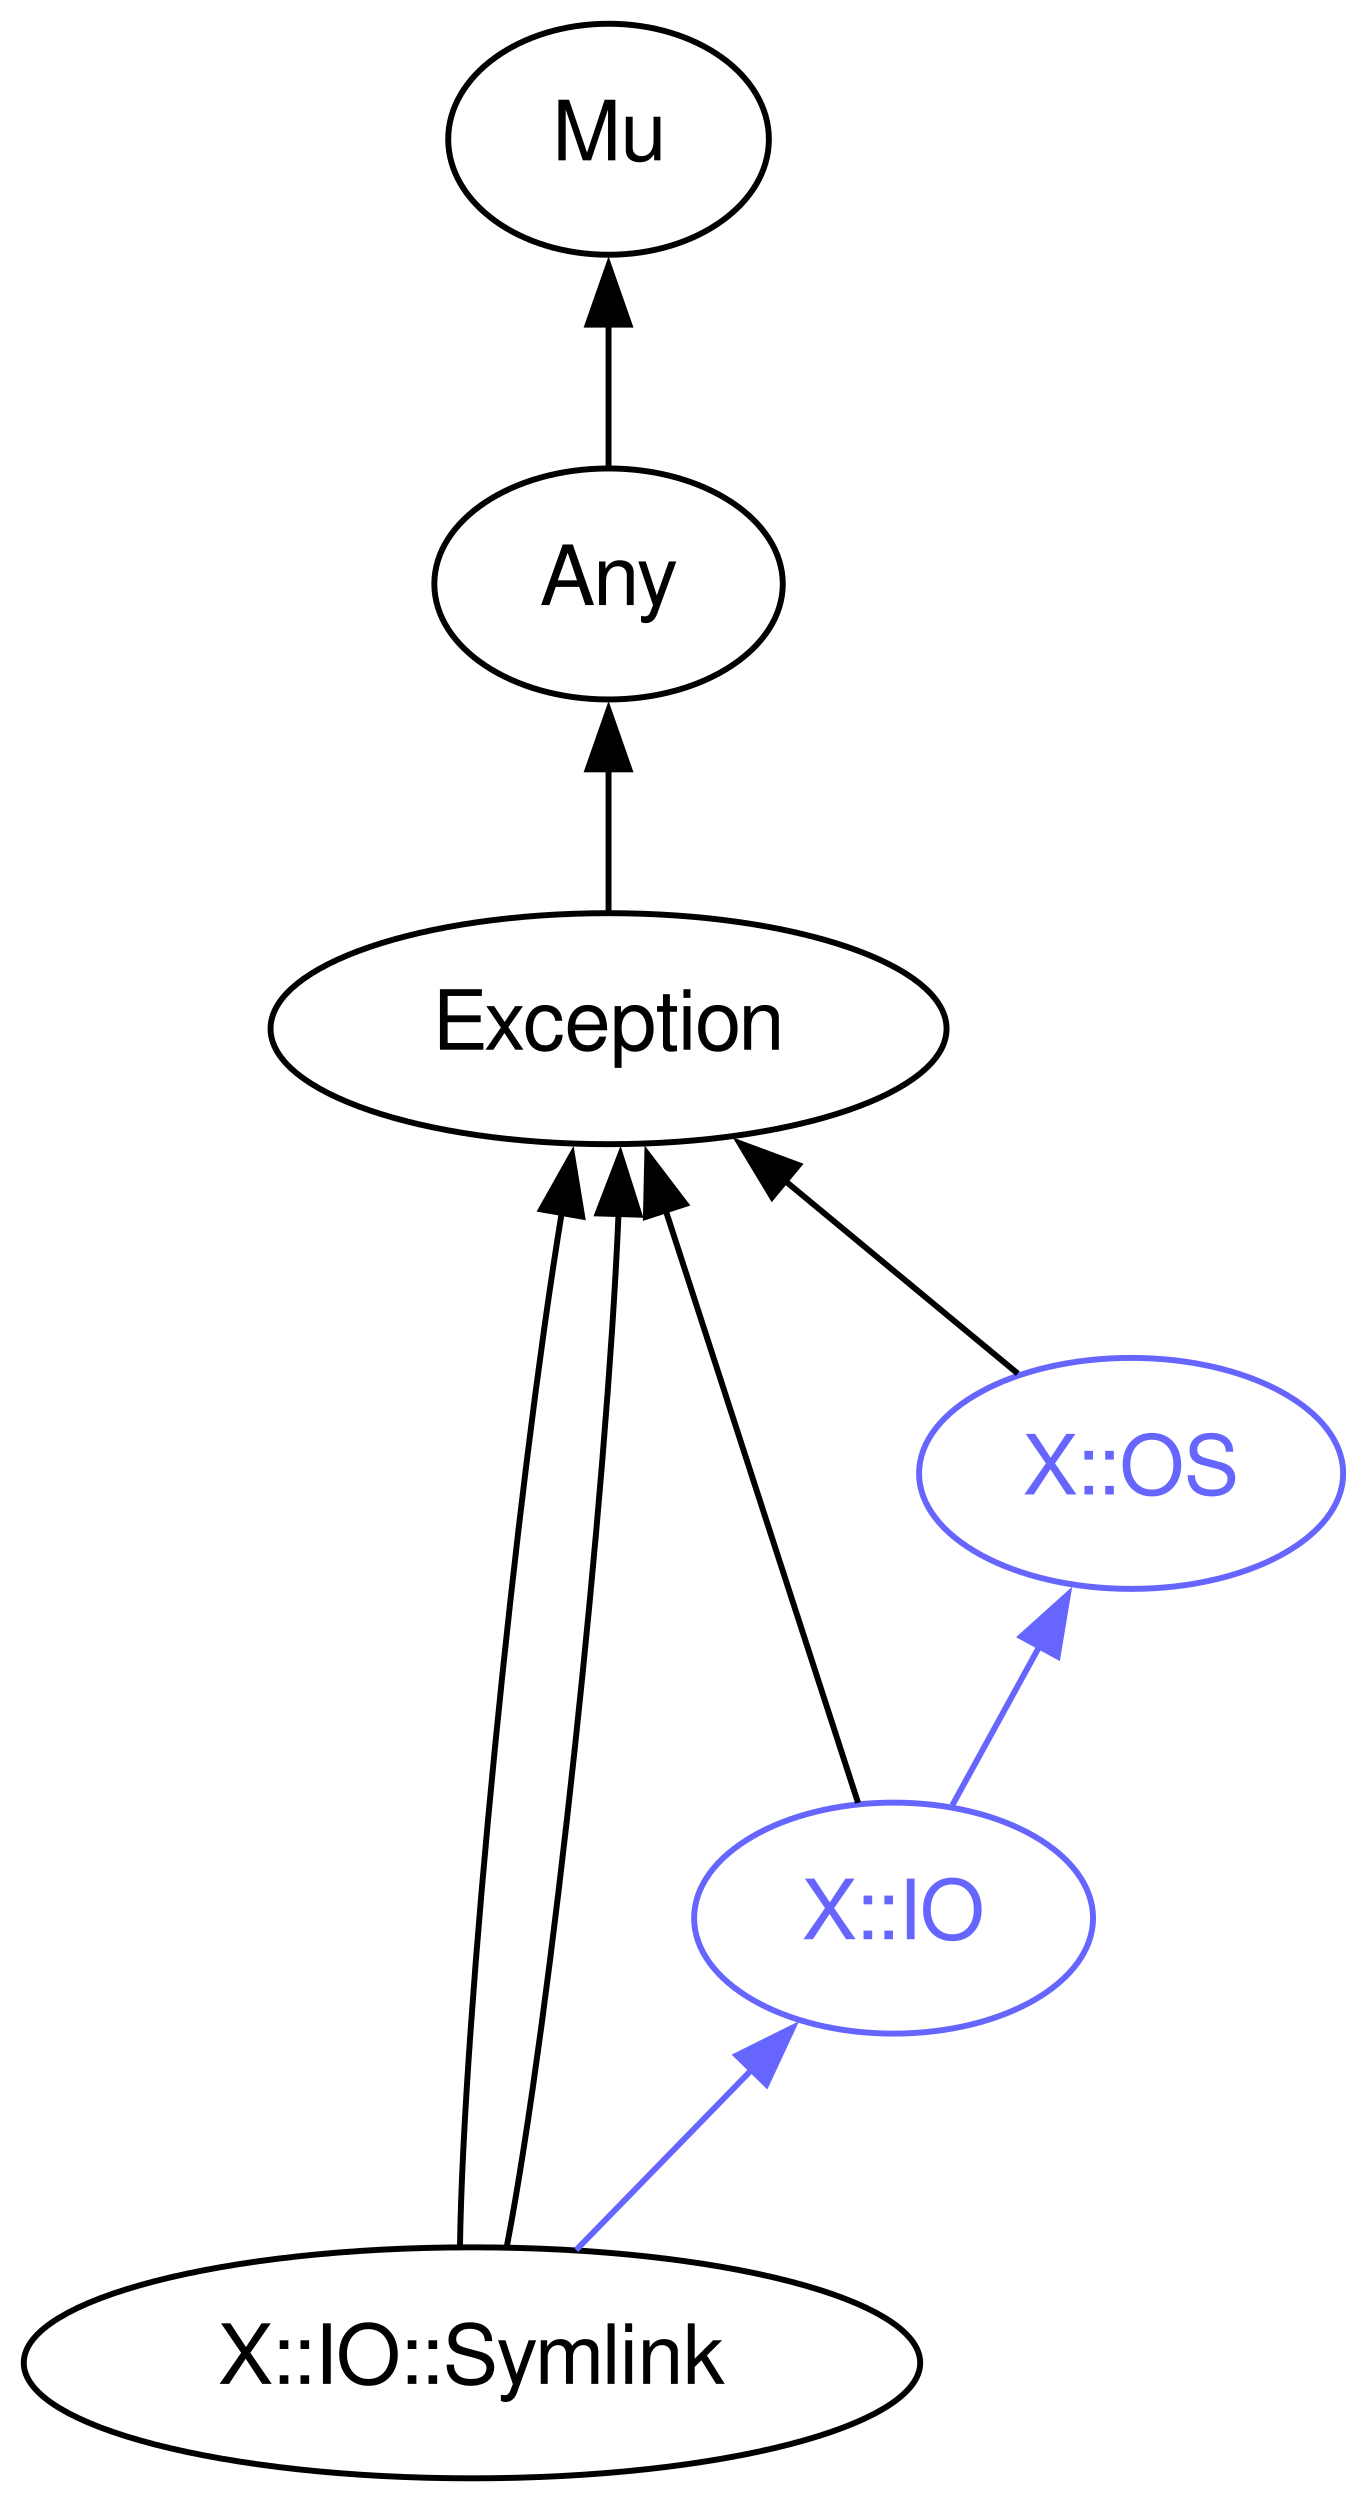
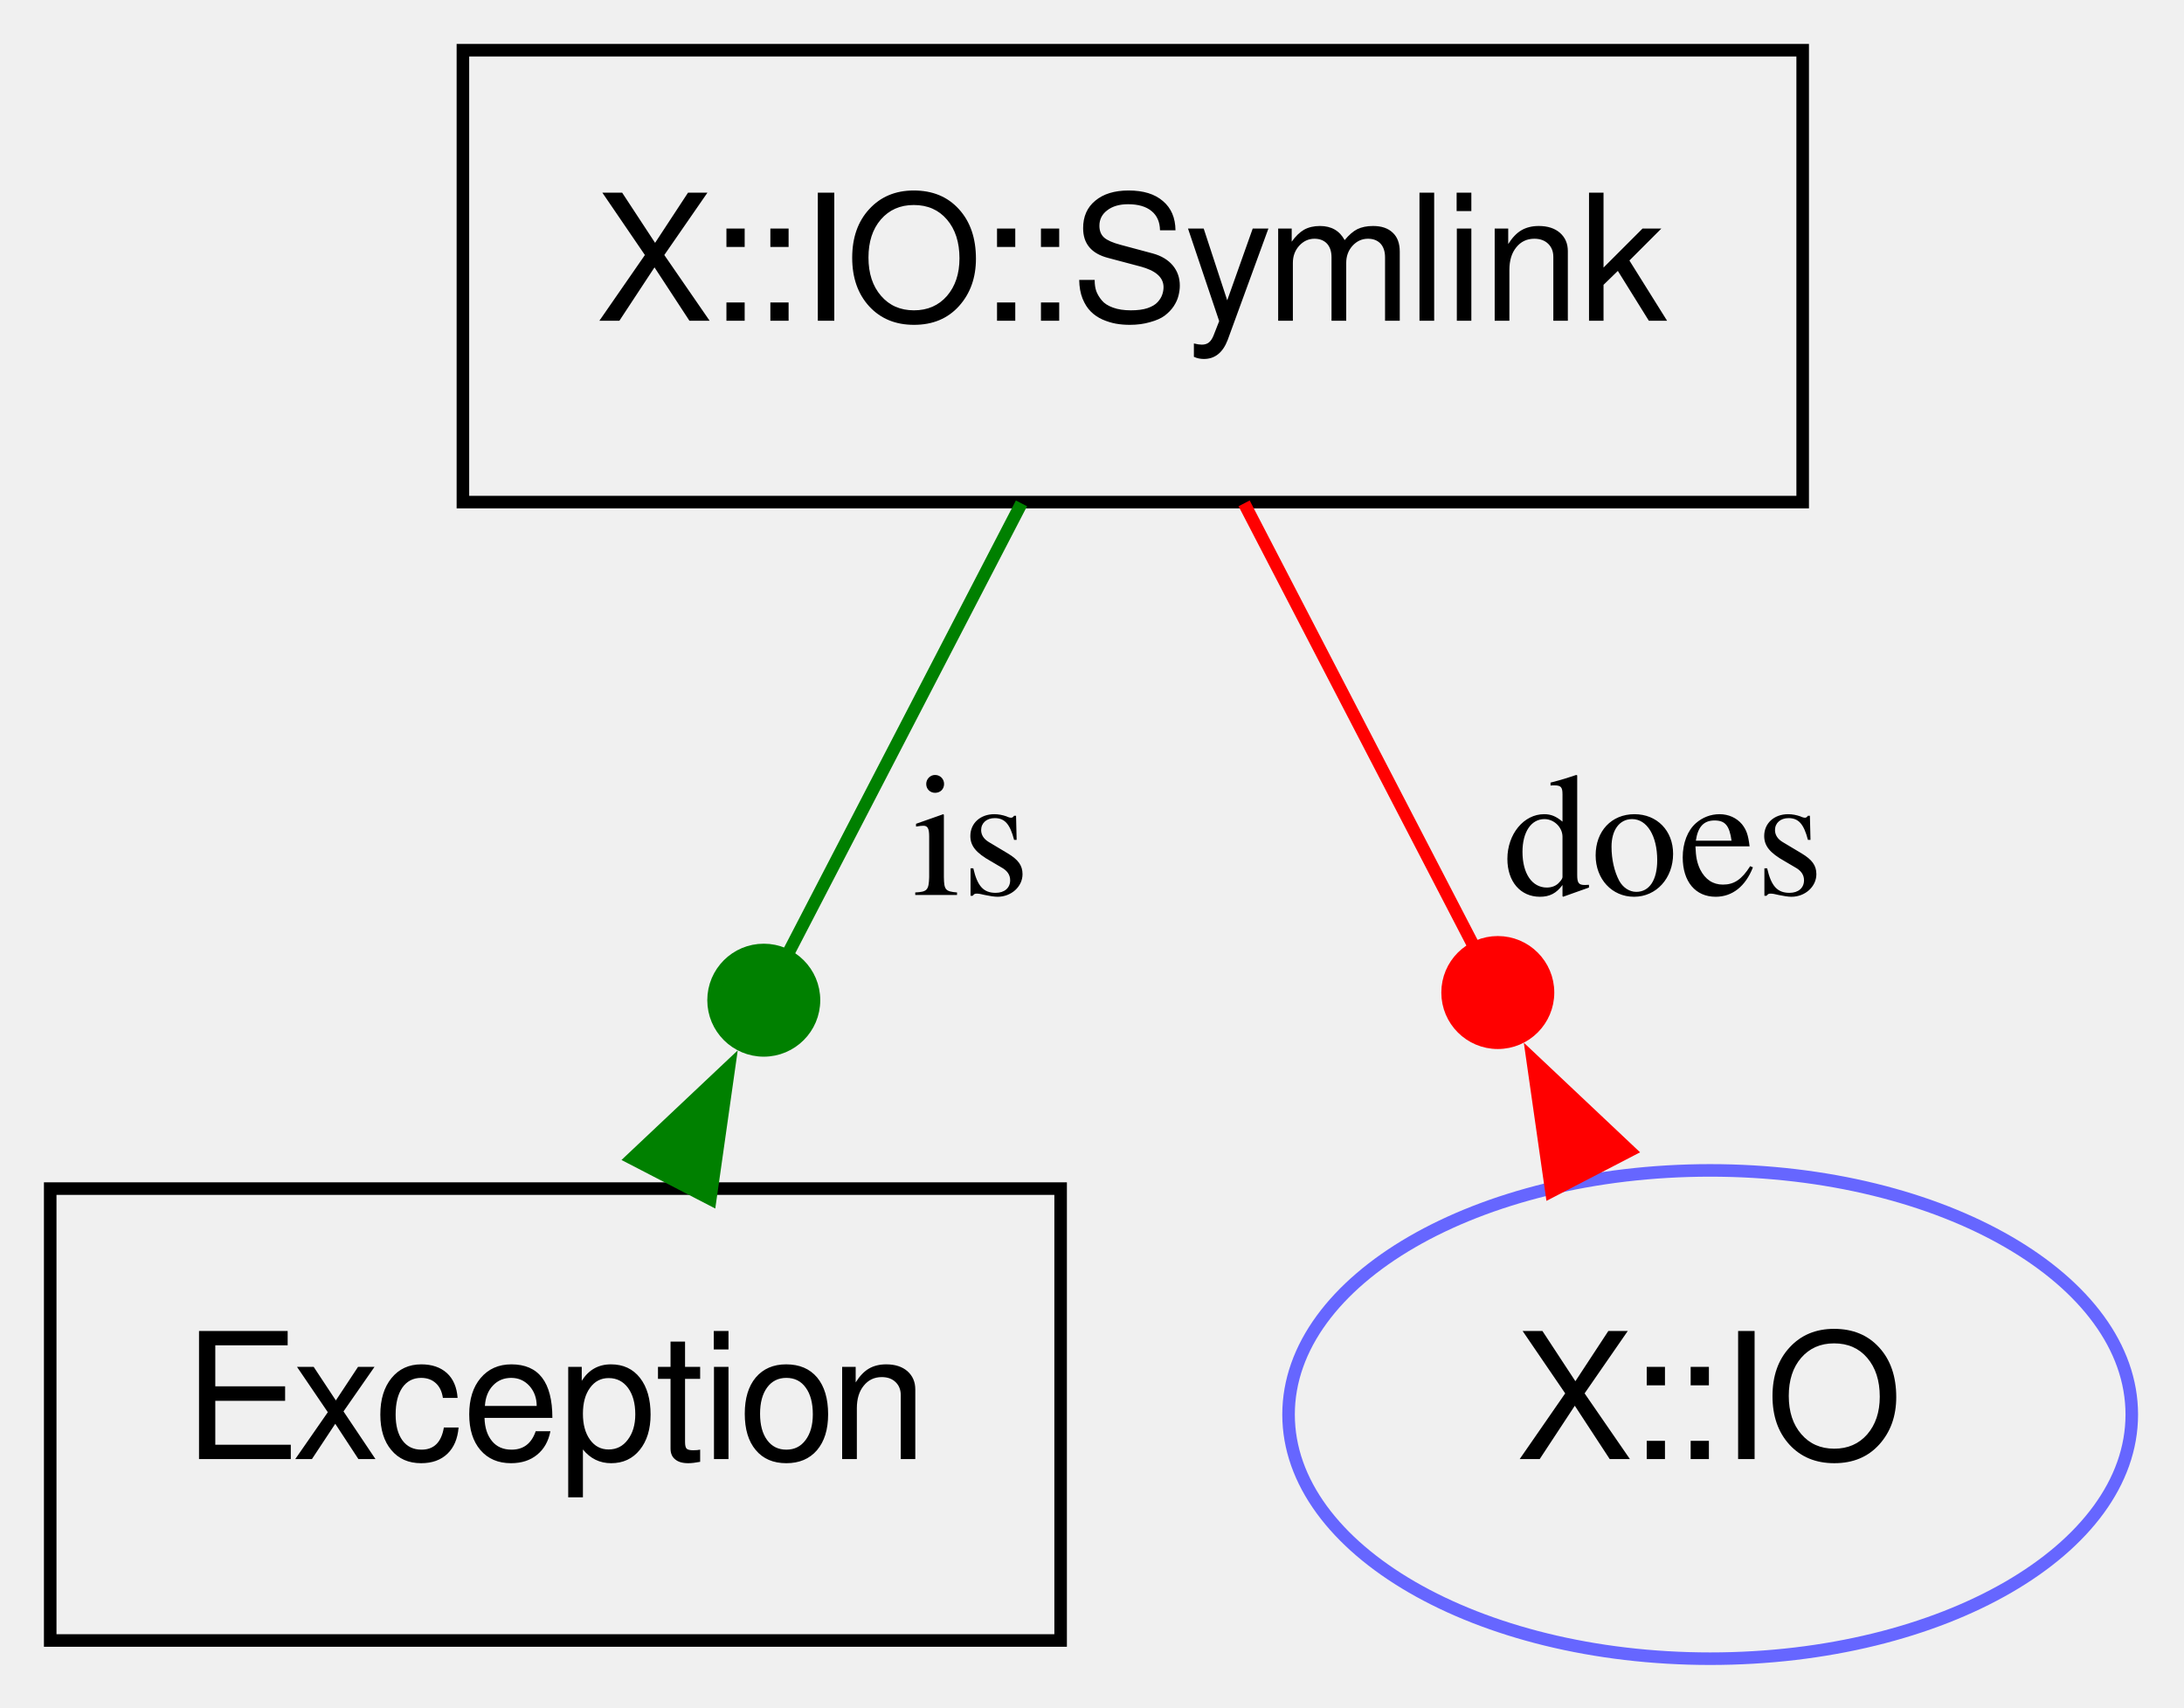
- <svg xmlns="http://www.w3.org/2000/svg" xmlns:xlink="http://www.w3.org/1999/xlink" width="230pt" height="421pt" viewBox="0.00 0.00 230.00 421.00">
-   <g id="graph0" class="graph" transform="scale(1 1) rotate(0) translate(4 417.35)">
-     <polygon fill="#ffffff" stroke="none" points="-4,4 -4,-417.35 226.19,-417.35 226.19,4 -4,4" />
+ <svg xmlns="http://www.w3.org/2000/svg" xmlns:xlink="http://www.w3.org/1999/xlink" width="174pt" height="136pt" viewBox="0.00 0.00 174.00 136.00">
+   <g id="graph0" class="graph" transform="scale(1 1) rotate(0) translate(4 132.14)">
    <g id="node1" class="node">
      <g id="a_node1">
-         <a xlink:href="/type/X::IO::Symlink" xlink:title="X::IO::Symlink">
-           <ellipse fill="none" stroke="#000000" cx="75.48" cy="-19.45" rx="75.48" ry="19.45" />
-           <text xml:space="preserve" text-anchor="middle" x="75.48" y="-15.9" font-family="FreeSans" font-size="14.00" fill="#000000">X::IO::Symlink</text>
+         <a xlink:href="/type/X::IO::Symlink" xlink:title="class">
+           <polygon fill="none" stroke="#000000" points="139.62,-128.14 32.88,-128.14 32.88,-92.14 139.62,-92.14 139.62,-128.14" />
+           <text xml:space="preserve" text-anchor="middle" x="86.25" y="-106.59" font-family="FreeSans" font-size="14.00">X::IO::Symlink</text>
        </a>
      </g>
    </g>
-     <g id="node4" class="node">
-       <g id="a_node4">
-         <a xlink:href="/type/Exception" xlink:title="Exception">
-           <ellipse fill="none" stroke="#000000" cx="98.48" cy="-244.12" rx="56.92" ry="19.45" />
-           <text xml:space="preserve" text-anchor="middle" x="98.48" y="-240.57" font-family="FreeSans" font-size="14.00" fill="#000000">Exception</text>
+     <g id="node2" class="node">
+       <g id="a_node2">
+         <a xlink:href="/type/Exception" xlink:title="class">
+           <polygon fill="none" stroke="#000000" points="80.5,-37.45 0,-37.45 0,-1.45 80.5,-1.45 80.5,-37.45" />
+           <text xml:space="preserve" text-anchor="middle" x="40.25" y="-15.9" font-family="FreeSans" font-size="14.00">Exception</text>
        </a>
      </g>
    </g>
    <g id="edge1" class="edge">
-       <path fill="none" stroke="#000000" d="M73.46,-39.05C74.01,-77.61 82.91,-166.54 90.62,-213.24" />
-       <polygon fill="#000000" stroke="#000000" points="87.14,-213.69 92.33,-222.92 94.04,-212.47 87.14,-213.69" />
+       <path fill="none" stroke="green" d="M77.38,-92.04C71.94,-81.55 64.78,-67.75 58.21,-55.07" />
+       <polygon fill="green" stroke="green" points="52.59,-36.63 54.08,-47.12 46.37,-39.85 52.59,-36.63" />
+       <ellipse fill="green" stroke="green" cx="56.85" cy="-52.46" rx="4" ry="4" />
+       <text xml:space="preserve" text-anchor="middle" x="73.37" y="-60.84" font-family="Times,serif" font-size="14.00">is</text>
    </g>
-     <g id="edge2" class="edge">
-       <path fill="none" stroke="#000000" d="M81.35,-39.05C88.75,-77.52 98.19,-166.16 100.16,-212.94" />
-       <polygon fill="#000000" stroke="#000000" points="96.66,-213.01 100.46,-222.9 103.66,-212.8 96.66,-213.01" />
-     </g>
-     <g id="node6" class="node">
-       <g id="a_node6">
-         <a xlink:href="/type/X::IO" xlink:title="X::IO">
-           <ellipse fill="none" stroke="#6666ff" cx="146.48" cy="-94.34" rx="33.59" ry="19.45" />
-           <text xml:space="preserve" text-anchor="middle" x="146.48" y="-90.79" font-family="FreeSans" font-size="14.00" fill="#6666ff">X::IO</text>
+     <g id="node3" class="node">
+       <g id="a_node3">
+         <a xlink:href="/type/X::IO" xlink:title="class">
+           <ellipse fill="none" stroke="#6666ff" cx="132.25" cy="-19.45" rx="33.59" ry="19.45" />
+           <text xml:space="preserve" text-anchor="middle" x="132.25" y="-15.9" font-family="FreeSans" font-size="14.00">X::IO</text>
        </a>
      </g>
    </g>
-     <g id="edge7" class="edge">
-       <path fill="none" stroke="#6666ff" d="M93.03,-38.46C102.02,-47.69 113.08,-59.04 122.81,-69.03" />
-       <polygon fill="#6666ff" stroke="#6666ff" points="120.05,-71.21 129.53,-75.93 125.06,-66.33 120.05,-71.21" />
-     </g>
-     <g id="node2" class="node">
-       <g id="a_node2">
-         <a xlink:href="/type/Mu" xlink:title="Mu">
-           <ellipse fill="none" stroke="#000000" cx="98.48" cy="-393.9" rx="27" ry="19.45" />
-           <text xml:space="preserve" text-anchor="middle" x="98.48" y="-390.35" font-family="FreeSans" font-size="14.00" fill="#000000">Mu</text>
-         </a>
-       </g>
-     </g>
-     <g id="node3" class="node">
-       <g id="a_node3">
-         <a xlink:href="/type/Any" xlink:title="Any">
-           <ellipse fill="none" stroke="#000000" cx="98.48" cy="-319.01" rx="29.34" ry="19.45" />
-           <text xml:space="preserve" text-anchor="middle" x="98.48" y="-315.46" font-family="FreeSans" font-size="14.00" fill="#000000">Any</text>
-         </a>
-       </g>
-     </g>
-     <g id="edge3" class="edge">
-       <path fill="none" stroke="#000000" d="M98.48,-338.78C98.48,-346.09 98.48,-354.66 98.48,-362.79" />
-       <polygon fill="#000000" stroke="#000000" points="94.98,-362.68 98.48,-372.68 101.98,-362.68 94.98,-362.68" />
-     </g>
-     <g id="edge4" class="edge">
-       <path fill="none" stroke="#000000" d="M98.48,-263.89C98.48,-271.2 98.48,-279.77 98.48,-287.9" />
-       <polygon fill="#000000" stroke="#000000" points="94.98,-287.79 98.48,-297.79 101.98,-287.79 94.98,-287.79" />
-     </g>
-     <g id="node5" class="node">
-       <g id="a_node5">
-         <a xlink:href="/type/X::OS" xlink:title="X::OS">
-           <ellipse fill="none" stroke="#6666ff" cx="186.48" cy="-169.23" rx="35.71" ry="19.45" />
-           <text xml:space="preserve" text-anchor="middle" x="186.48" y="-165.68" font-family="FreeSans" font-size="14.00" fill="#6666ff">X::OS</text>
-         </a>
-       </g>
-     </g>
-     <g id="edge5" class="edge">
-       <path fill="none" stroke="#000000" d="M167.39,-186.04C155.89,-195.57 141,-207.9 128.01,-218.66" />
-       <polygon fill="#000000" stroke="#000000" points="126.02,-215.76 120.55,-224.84 130.49,-221.15 126.02,-215.76" />
-     </g>
-     <g id="edge6" class="edge">
-       <path fill="none" stroke="#000000" d="M140.5,-113.75C132.35,-138.87 117.65,-184.12 107.98,-213.89" />
-       <polygon fill="#000000" stroke="#000000" points="104.77,-212.44 105.01,-223.03 111.43,-214.6 104.77,-212.44" />
-     </g>
-     <g id="edge8" class="edge">
-       <path fill="none" stroke="#6666ff" d="M156.37,-113.35C160.79,-121.41 166.11,-131.11 171.04,-140.09" />
-       <polygon fill="#6666ff" stroke="#6666ff" points="167.96,-141.75 175.84,-148.84 174.1,-138.39 167.96,-141.75" />
+     <g id="edge2" class="edge">
+       <path fill="none" stroke="red" d="M95.12,-92.04C100.49,-81.69 107.53,-68.11 114.04,-55.56" />
+       <polygon fill="red" stroke="red" points="125.81,-40.46 118.1,-47.73 119.6,-37.24 125.81,-40.46" />
+       <ellipse fill="red" stroke="red" cx="115.33" cy="-53.07" rx="4" ry="4" />
+       <text xml:space="preserve" text-anchor="middle" x="128.5" y="-60.84" font-family="Times,serif" font-size="14.00">does</text>
    </g>
  </g>
</svg>
